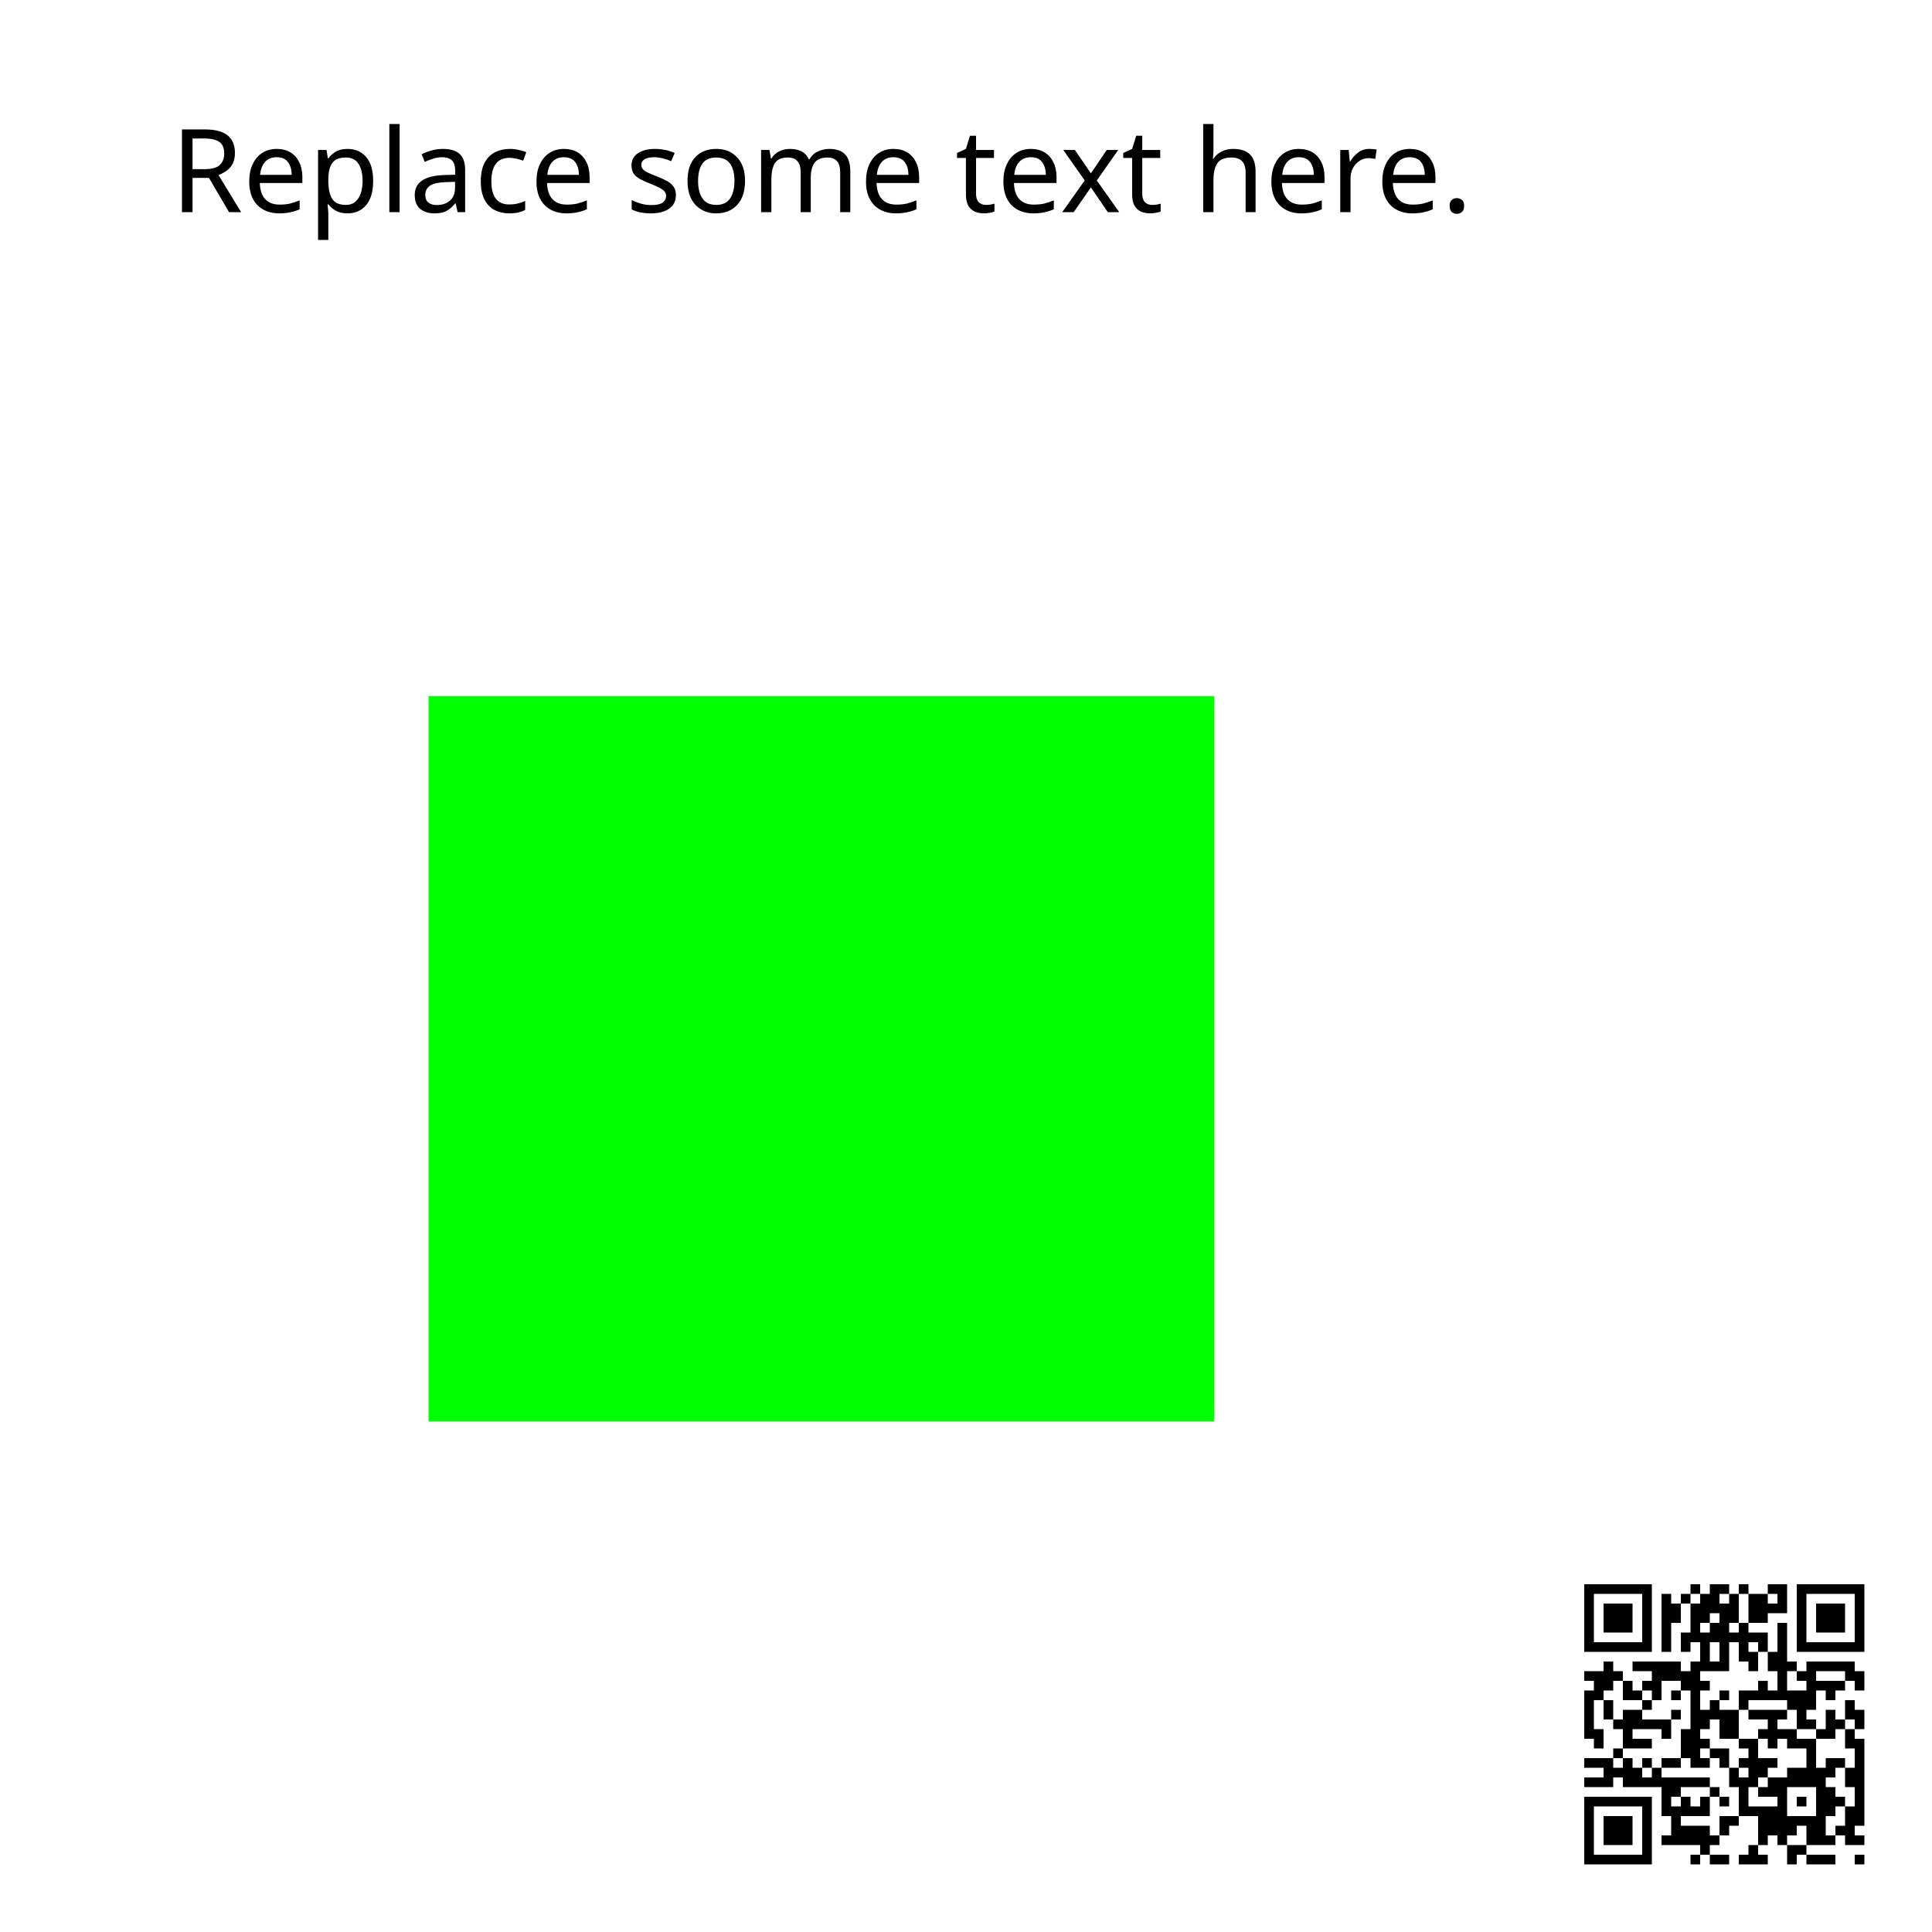
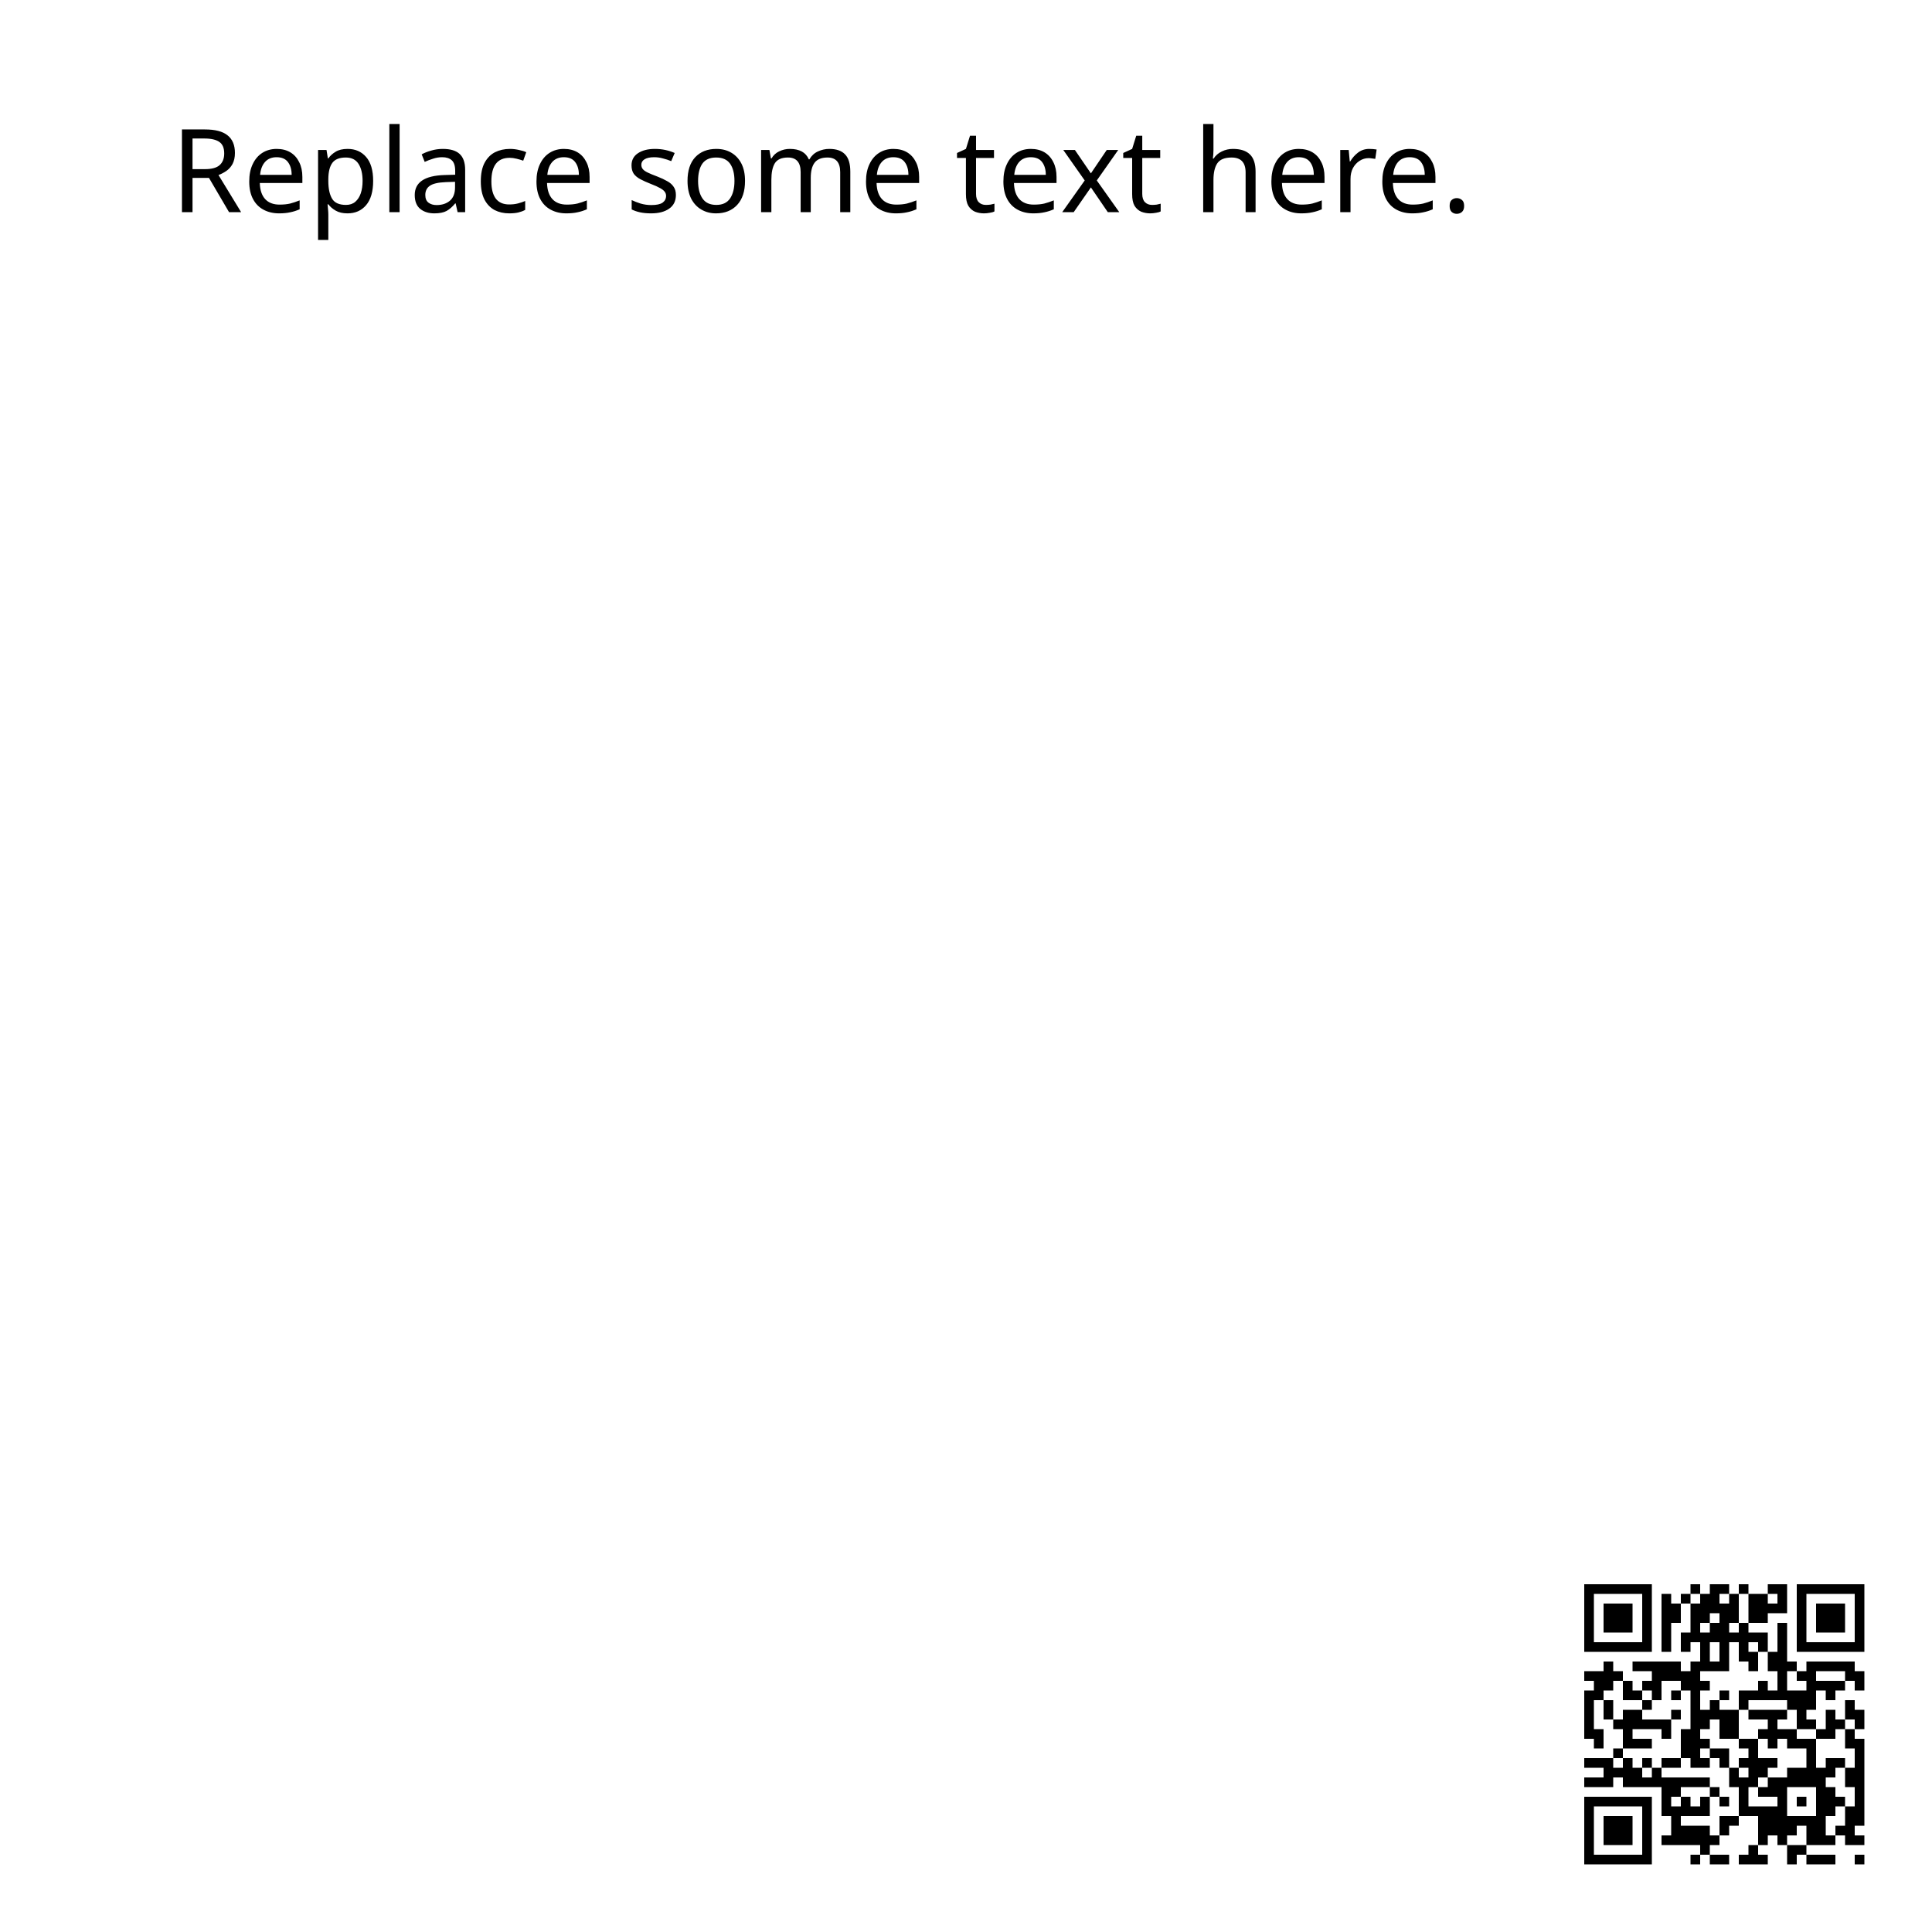
<svg xmlns="http://www.w3.org/2000/svg" width="200" height="200">
  <defs />
  <g transform="translate(0.0, 0.0) scale(1.0) ">
    <defs id="defs4" />
    <g id="layer1" transform="translate(0,-852.3622)">
      <text xml:space="preserve" style="font-size:100px;font-style:normal;font-variant:normal;font-weight:normal;font-stretch:normal;line-height:125%;letter-spacing:0px;word-spacing:0px;fill:#000000;fill-opacity:1;stroke:none;font-family:Abyssinica SIL;-inkscape-font-specification:Abyssinica SIL" x="17.678" y="874.323" id="text2985">
        <tspan id="tspan2987" x="17.678" y="874.323" style="font-size:12px">Replace some text here.</tspan>
      </text>
      <flowRoot xml:space="preserve" id="flowRoot2993" style="font-size:100px;font-style:normal;font-variant:normal;font-weight:normal;font-stretch:normal;line-height:125%;letter-spacing:0px;word-spacing:0px;fill:#000000;fill-opacity:1;stroke:none;font-family:Abyssinica SIL;-inkscape-font-specification:Abyssinica SIL" transform="translate(11.61675,804.885)">
        <flowRegion id="flowRegion2995">
          <rect id="rect2997" width="129.015" height="49.565" x="5.714" y="80" />
        </flowRegion>
        <flowPara id="flowPara2999" style="font-size:12px">Also flow text may be replaced.</flowPara>
      </flowRoot>
    </g>
  </g>
-   <g transform="translate(0.0, 0.0) scale(1.0) ">
-     <defs id="defs4" />
-     <g id="layer1" transform="translate(0,-852.3622)">
-       <rect style="fill:#00ff00;fill-opacity:1;stroke:none" id="rect3001" width="81.343" height="75.083" x="44.363" y="924.43" />
-     </g>
-   </g>
  <g class="pyqrcode" transform="translate(160, 160) scale(1.0) ">
    <path stroke="#000" class="pyqrline" d="M4 4.5h7m4 0h1m1 0h2m1 0h1m2 0h2m1 0h7m-29 1h1m5 0h1m1 0h1m1 0h1m1 0h2m1 0h1m1 0h2m1 0h1m1 0h1m5 0h1m-29 1h1m1 0h3m1 0h1m1 0h2m1 0h5m1 0h4m1 0h1m1 0h3m1 0h1m-29 1h1m1 0h3m1 0h1m1 0h2m1 0h2m1 0h2m1 0h2m3 0h1m1 0h3m1 0h1m-29 1h1m1 0h3m1 0h1m1 0h1m2 0h1m1 0h2m1 0h1m3 0h1m1 0h1m1 0h3m1 0h1m-29 1h1m5 0h1m1 0h1m1 0h9m1 0h1m1 0h1m5 0h1m-29 1h7m1 0h1m1 0h1m1 0h1m1 0h1m1 0h1m1 0h1m1 0h1m1 0h7m-17 1h1m1 0h1m1 0h2m1 0h2m-19 1h1m2 0h5m1 0h4m2 0h1m1 0h3m1 0h5m-28 1h4m3 0h5m8 0h1m1 0h2m3 0h2m-28 1h2m1 0h1m1 0h2m2 0h3m5 0h1m1 0h1m2 0h4m1 0h1m-29 1h2m2 0h2m1 0h1m1 0h1m1 0h1m2 0h1m1 0h8m1 0h1m-26 1h1m1 0h1m3 0h1m4 0h1m1 0h1m2 0h1m4 0h3m3 0h1m-28 1h1m1 0h1m1 0h2m3 0h1m1 0h5m1 0h4m1 0h1m2 0h1m1 0h2m-29 1h1m2 0h6m2 0h2m1 0h2m3 0h1m2 0h2m1 0h2m1 0h1m-29 1h2m2 0h1m3 0h1m1 0h2m2 0h2m2 0h4m2 0h2m1 0h1m-27 1h1m2 0h3m3 0h3m3 0h2m1 0h1m1 0h3m3 0h2m-26 1h1m6 0h2m1 0h2m2 0h1m5 0h1m4 0h1m-29 1h3m1 0h1m1 0h1m1 0h2m1 0h2m1 0h1m1 0h4m3 0h1m1 0h2m1 0h1m-27 1h4m1 0h1m7 0h1m1 0h2m2 0h5m1 0h2m-29 1h3m1 0h9m2 0h3m1 0h6m2 0h2m-21 1h2m3 0h1m2 0h1m1 0h3m3 0h2m2 0h1m-29 1h7m1 0h1m1 0h1m1 0h1m1 0h1m1 0h1m3 0h1m1 0h1m1 0h3m1 0h1m-29 1h1m5 0h1m1 0h5m3 0h5m3 0h2m1 0h2m-29 1h1m1 0h3m1 0h1m2 0h1m4 0h2m2 0h7m2 0h2m-29 1h1m1 0h3m1 0h1m2 0h4m1 0h1m3 0h4m1 0h2m1 0h2m-28 1h1m1 0h3m1 0h1m1 0h6m4 0h1m1 0h1m2 0h3m1 0h2m-29 1h1m5 0h1m5 0h1m4 0h1m3 0h2m-23 1h7m4 0h1m1 0h2m1 0h3m2 0h1m1 0h3m2 0h1" />
  </g>
</svg>
